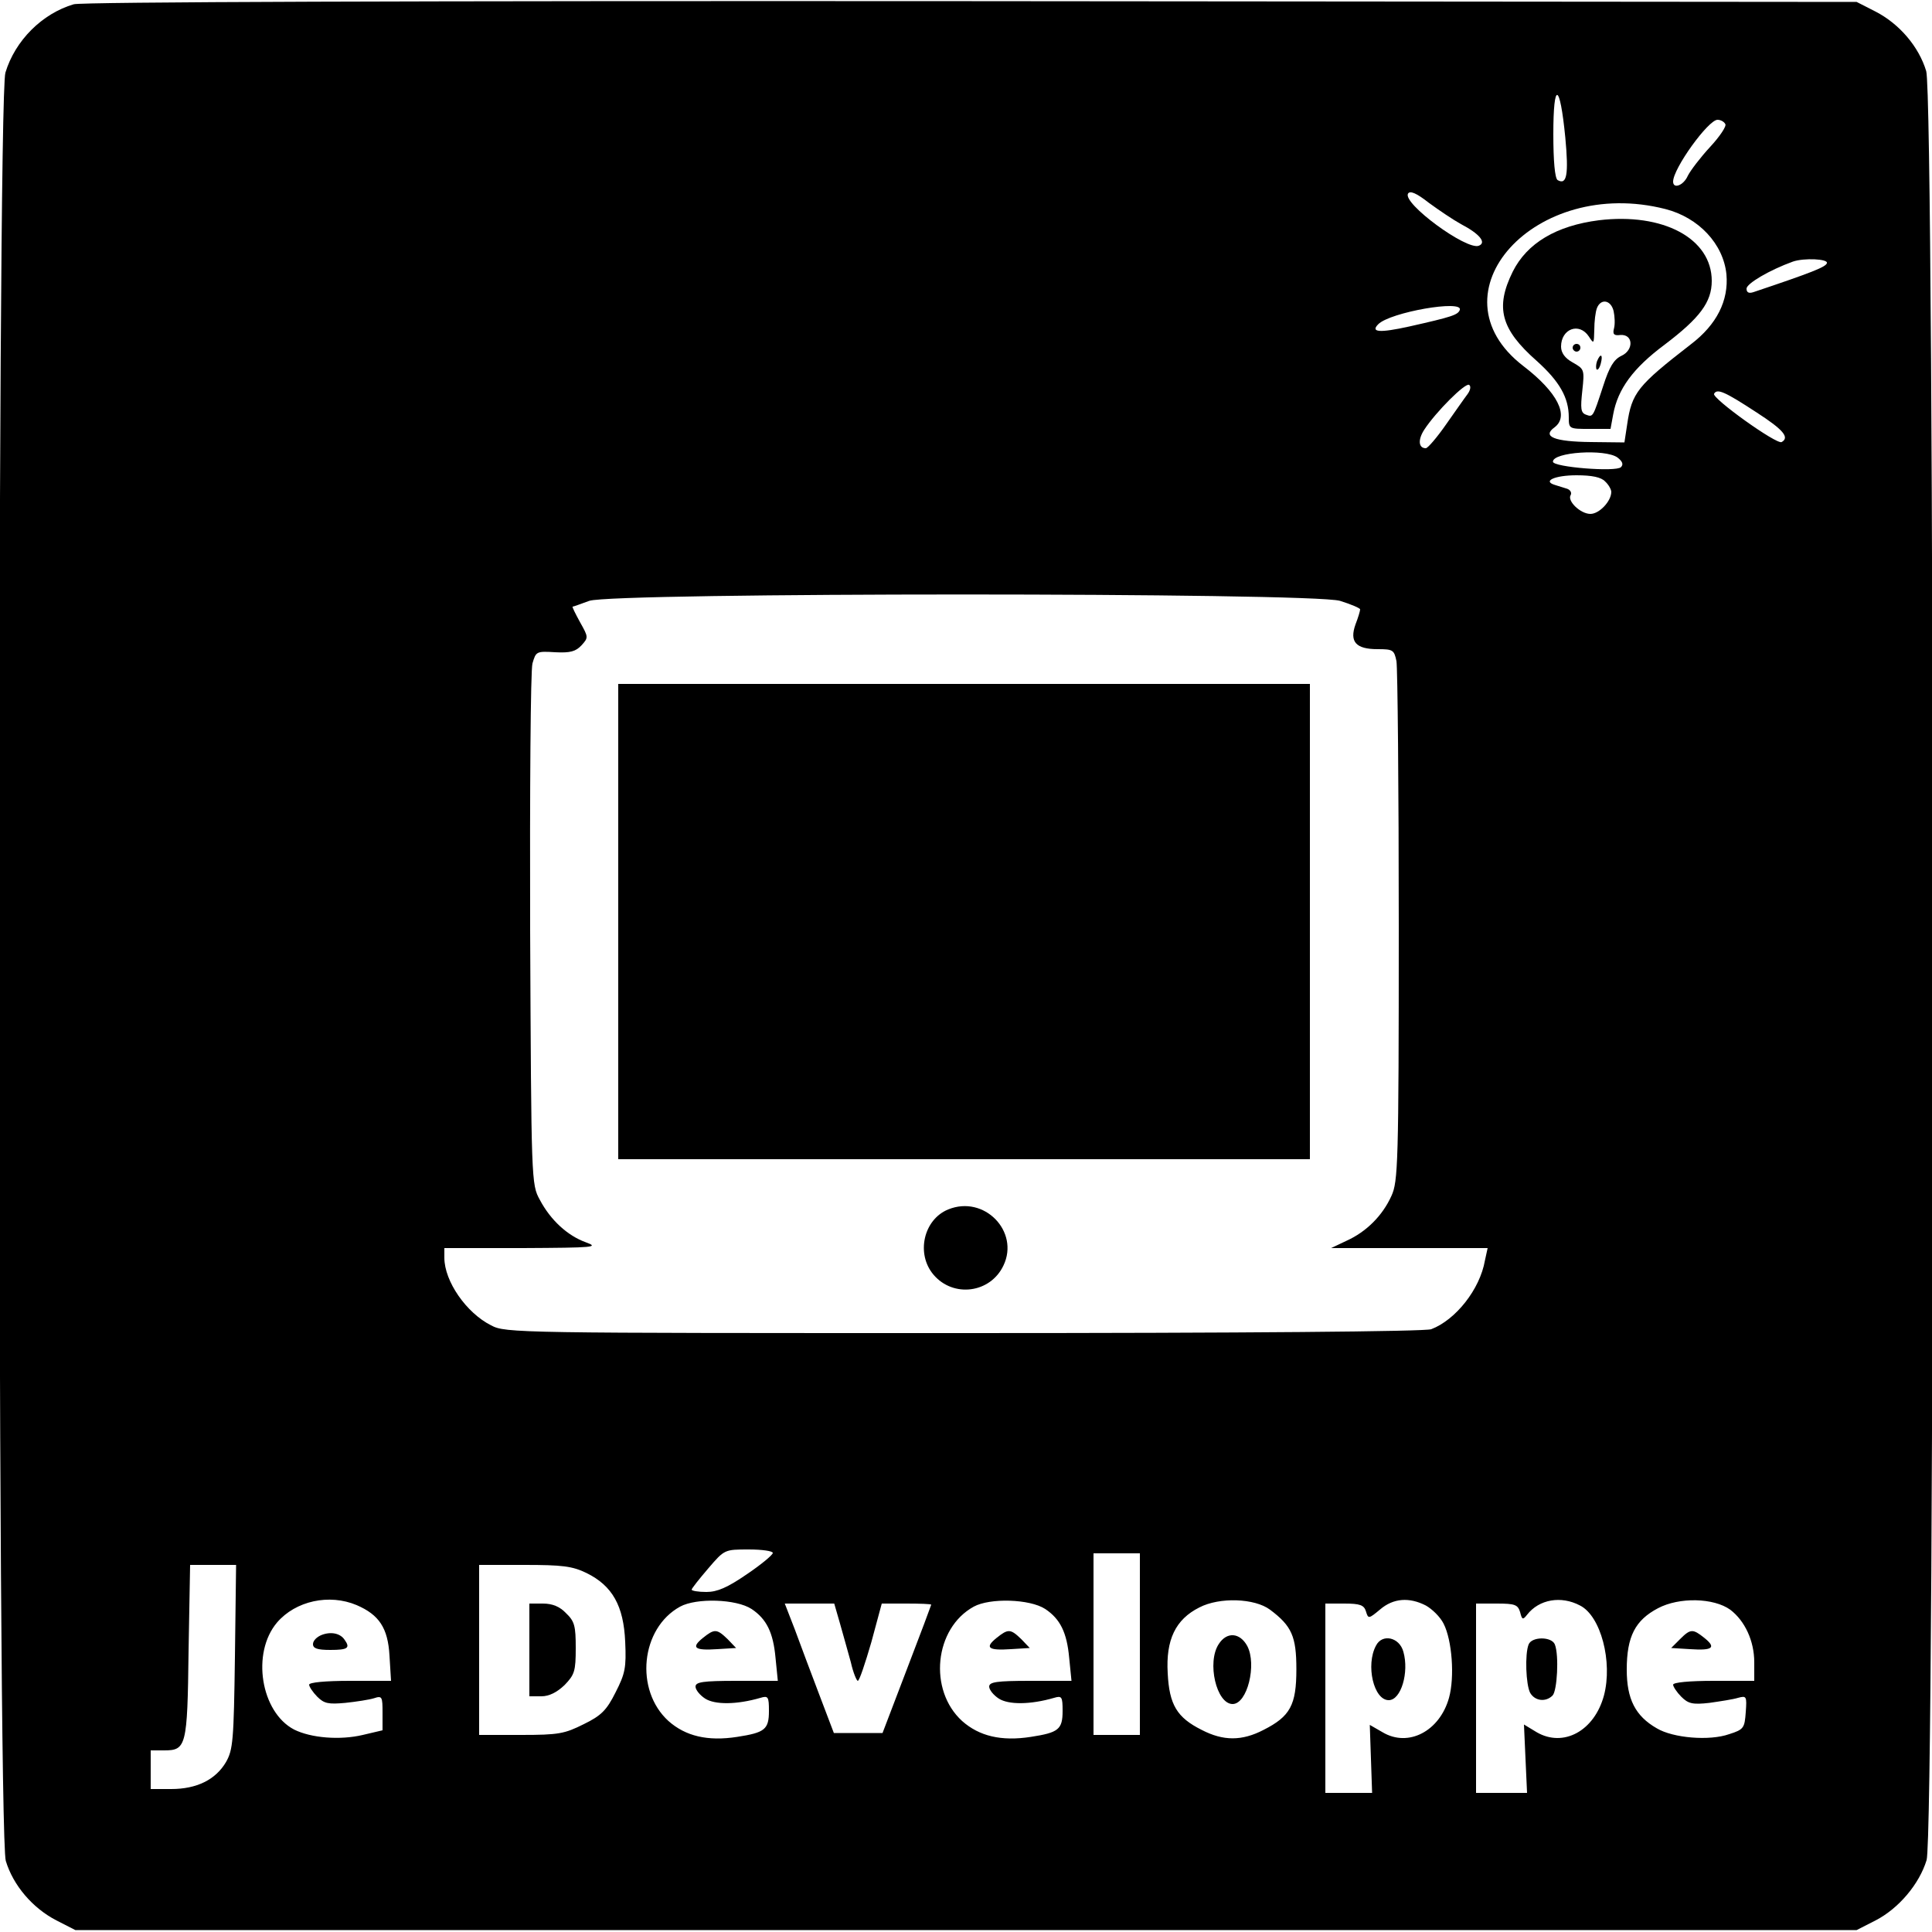
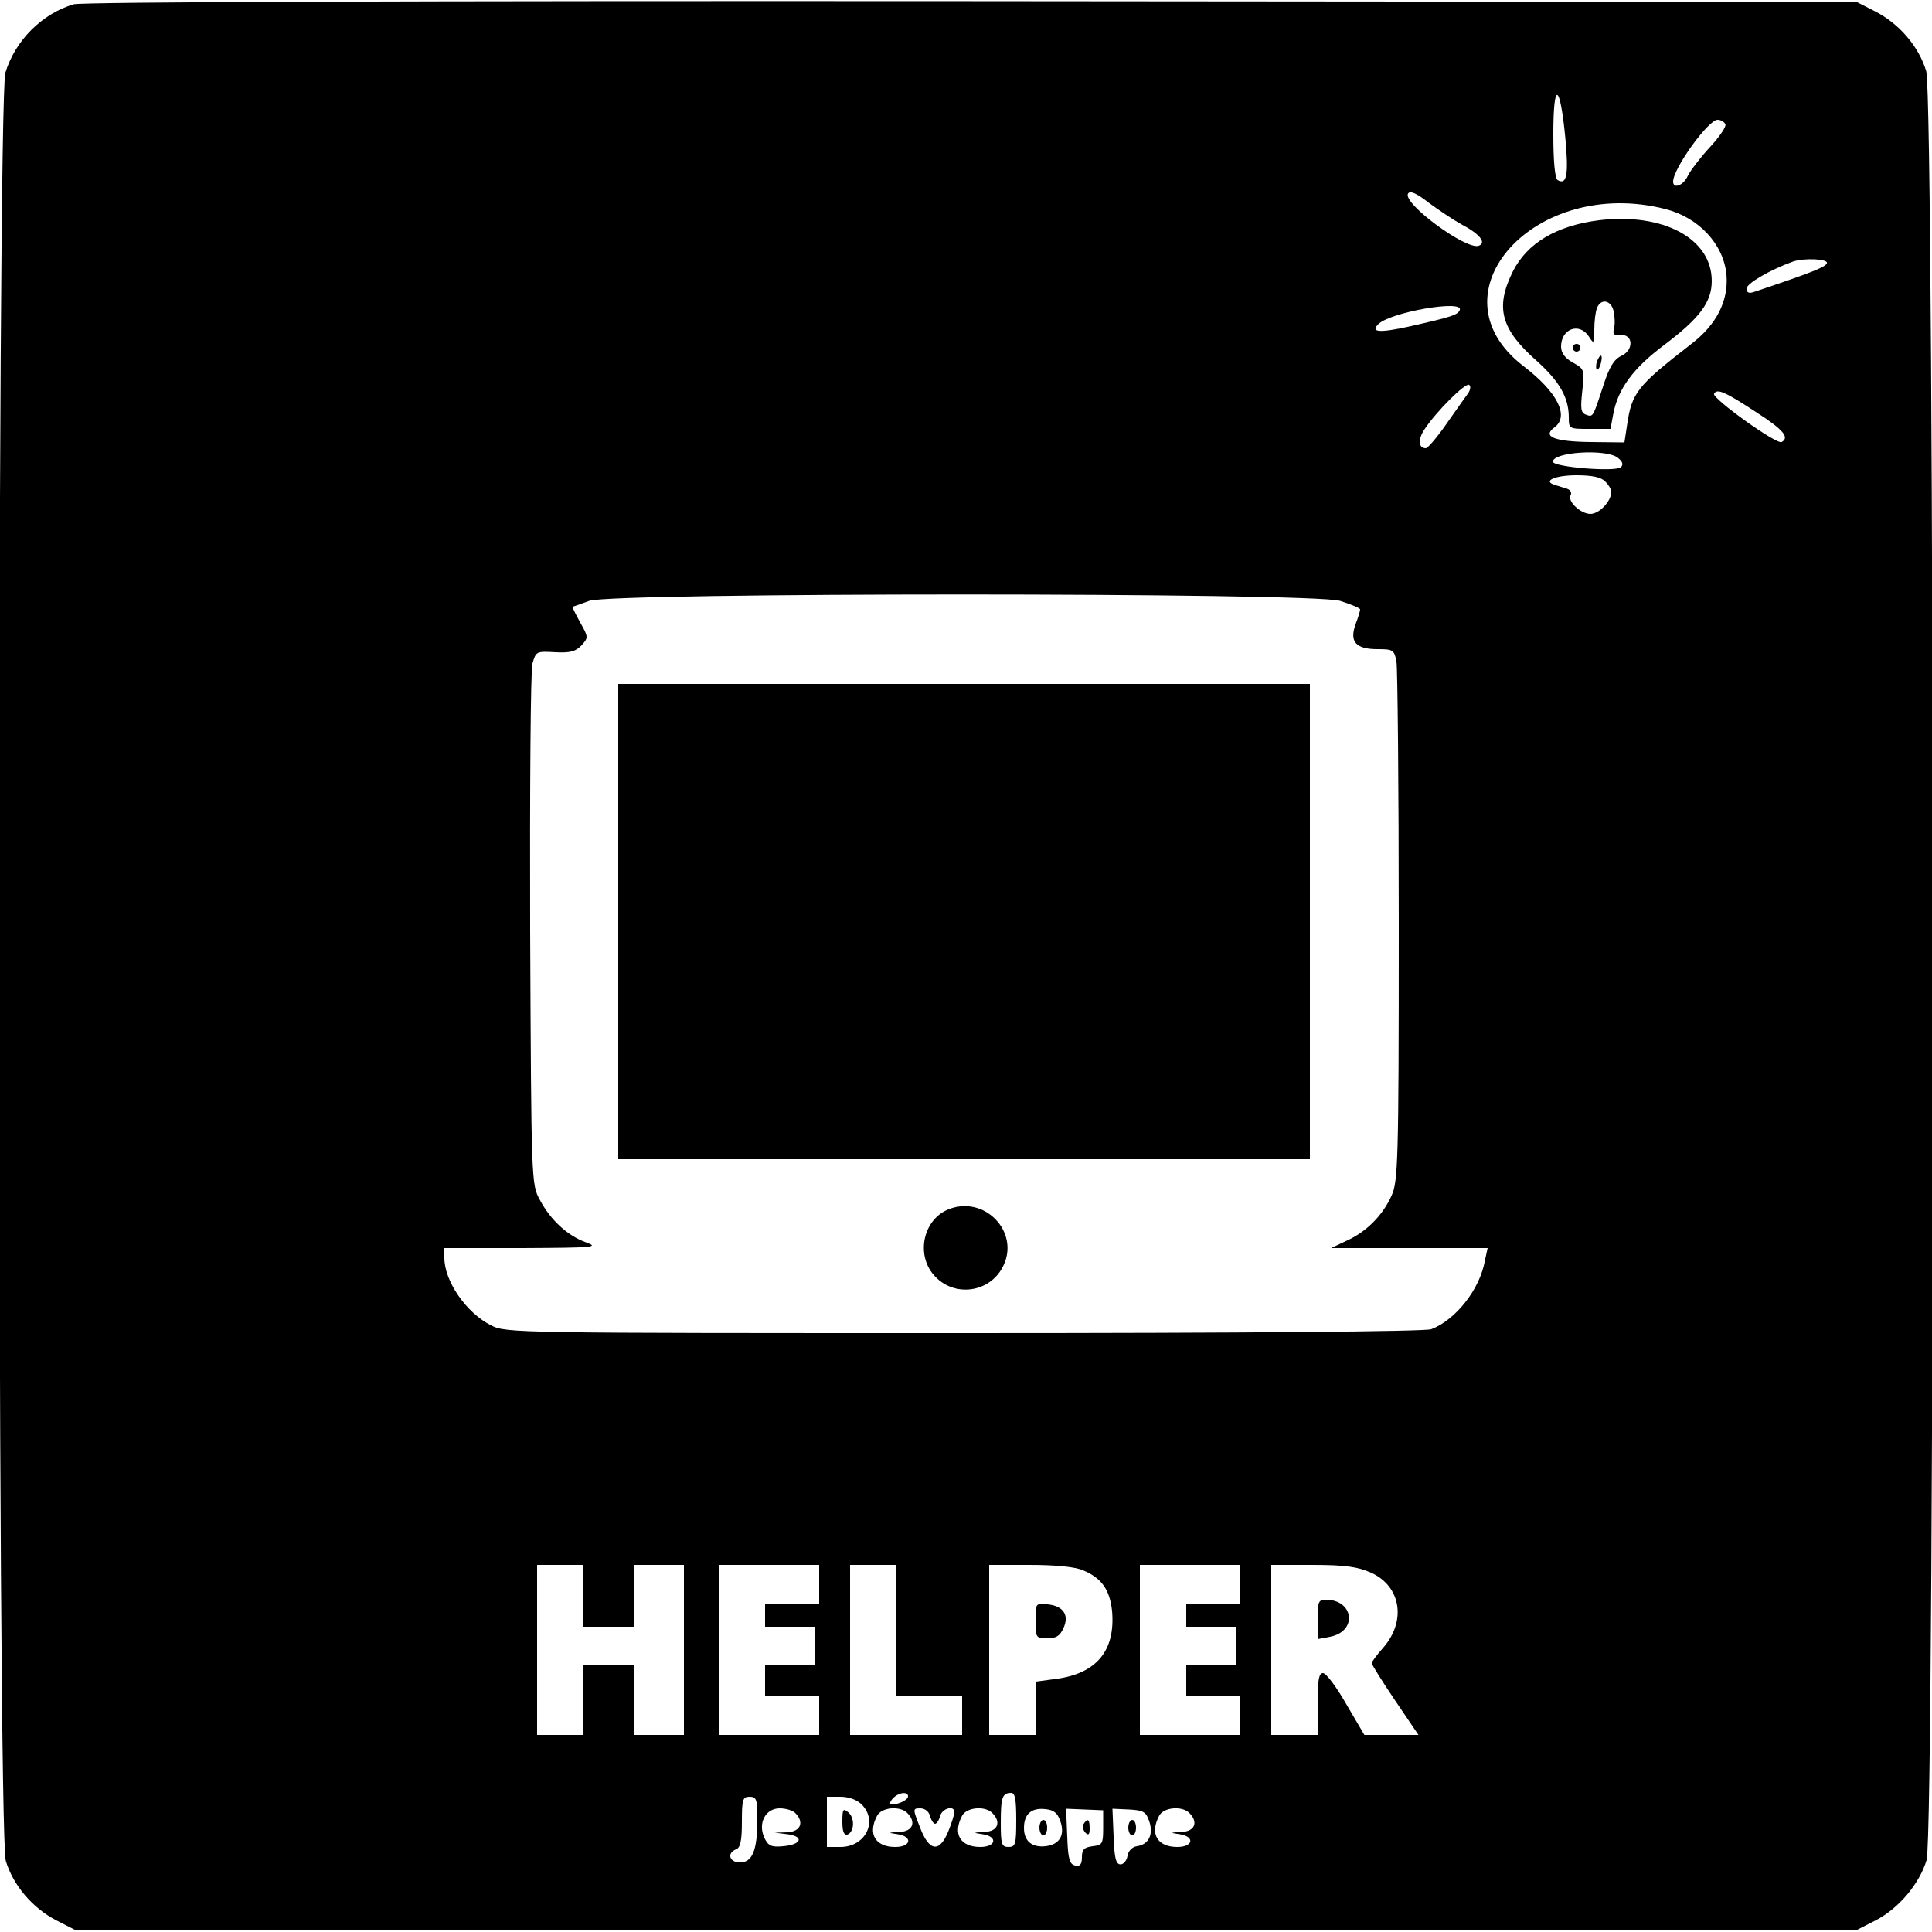
<svg xmlns="http://www.w3.org/2000/svg" version="1.0" width="500pt" height="500pt" viewBox="0 0 500 500" preserveAspectRatio="xMidYMid meet">
  <g transform="translate(0,500) scale(0.1,-0.1)" fill="#000000" stroke="none">
-     <path d="M191 4989 c-82 -24 -152 -94 -177 -177 -22 -71 -21 -4556 1 -4628 19 -63 69 -122 131 -154 l49 -25 2305 0 2305 0 49 25 c60 31 113 94 132 156 22 72 21 4557 -1 4630 -19 63 -69 122 -131 154 l-49 25 -2290 2 c-1457 1 -2302 -2 -2324 -8z m3860 -345 c9 -96 4 -124 -20 -110 -7 5 -11 49 -11 119 0 139 17 134 31 -9z m414 35 c4 -5 -14 -32 -39 -59 -25 -27 -51 -61 -58 -75 -11 -25 -38 -35 -38 -15 0 34 91 160 115 160 8 0 17 -5 20 -11z m-684 -259 c48 -25 67 -48 46 -56 -32 -12 -198 110 -183 135 5 8 21 2 54 -24 26 -19 63 -44 83 -55z m529 39 c86 -22 150 -90 158 -169 6 -68 -25 -130 -92 -181 -138 -107 -153 -125 -165 -208 l-7 -46 -87 1 c-94 1 -127 14 -94 38 39 29 8 91 -81 159 -244 188 31 492 368 406z m418 -140 c-3 -10 -38 -24 -190 -75 -12 -4 -18 -1 -18 9 0 13 59 48 120 70 29 10 92 7 88 -4z m-950 -121 c-5 -13 -20 -18 -131 -43 -77 -17 -101 -15 -80 6 31 31 220 64 211 37z m20 -218 c-7 -9 -32 -45 -56 -79 -23 -33 -47 -61 -52 -61 -19 0 -21 22 -4 48 30 46 106 122 116 116 5 -3 4 -13 -4 -24z m749 -48 c68 -44 85 -64 64 -76 -12 -8 -182 114 -175 125 8 14 27 6 111 -49z m-361 -116 c13 -10 16 -18 9 -25 -13 -13 -175 0 -176 14 -1 25 135 34 167 11z m-32 -62 c9 -8 16 -21 16 -27 0 -24 -31 -57 -54 -57 -26 0 -61 34 -51 49 3 6 -1 13 -9 16 -9 3 -23 7 -32 10 -33 10 0 25 56 25 40 0 64 -5 74 -16z m-686 -309 c29 -9 52 -19 52 -22 0 -4 -5 -21 -12 -39 -16 -45 1 -64 57 -64 40 0 43 -2 49 -31 3 -17 6 -327 6 -688 0 -615 -2 -659 -19 -696 -23 -51 -65 -93 -116 -116 l-40 -19 202 0 203 0 -7 -32 c-13 -75 -76 -154 -139 -178 -16 -6 -481 -10 -1210 -10 -1156 0 -1186 0 -1223 20 -64 32 -121 114 -121 175 l0 25 203 0 c184 1 199 2 163 15 -47 17 -91 57 -119 110 -22 40 -22 46 -25 698 -1 361 1 672 6 690 9 31 10 32 59 29 39 -2 53 2 68 18 18 20 18 21 -4 60 -12 22 -21 40 -19 40 2 0 21 7 43 15 62 22 1868 22 1943 0z m-1468 -2464 c0 -5 -30 -30 -67 -55 -51 -35 -77 -46 -105 -46 -21 0 -38 3 -38 6 0 3 19 27 43 55 42 49 42 49 105 49 34 0 62 -4 62 -9z m950 -236 l0 -235 -60 0 -60 0 0 235 0 235 60 0 60 0 0 -235z m-2342 -32 c-3 -218 -5 -241 -23 -273 -27 -46 -76 -70 -142 -70 l-53 0 0 50 0 50 34 0 c58 0 61 9 64 257 l4 223 59 0 60 0 -3 -237z m910 216 c67 -33 96 -85 100 -178 3 -67 0 -82 -25 -131 -23 -46 -37 -60 -82 -82 -50 -25 -65 -28 -163 -28 l-108 0 0 220 0 220 117 0 c98 0 124 -3 161 -21z m-595 -83 c58 -25 81 -59 85 -131 l4 -65 -106 0 c-64 0 -106 -4 -106 -10 0 -5 10 -20 21 -31 18 -18 29 -20 73 -16 28 3 61 8 74 12 21 7 22 4 22 -38 l0 -45 -51 -12 c-59 -14 -134 -8 -178 14 -86 45 -111 198 -44 277 48 56 135 75 206 45z m1022 -10 c39 -26 56 -61 62 -126 l6 -60 -107 0 c-87 0 -106 -3 -106 -15 0 -8 11 -22 25 -31 25 -16 81 -16 143 2 20 6 22 3 22 -34 0 -48 -11 -56 -82 -67 -77 -12 -134 2 -178 41 -88 80 -72 240 30 296 42 23 145 20 185 -6z m760 0 c39 -26 56 -61 62 -126 l6 -60 -107 0 c-87 0 -106 -3 -106 -15 0 -8 11 -22 25 -31 25 -16 81 -16 143 2 20 6 22 3 22 -34 0 -48 -11 -56 -82 -67 -77 -12 -134 2 -178 41 -88 80 -72 240 30 296 42 23 145 20 185 -6z m582 -2 c56 -42 68 -69 68 -154 0 -93 -16 -122 -85 -157 -56 -29 -104 -29 -160 0 -64 32 -84 65 -88 147 -5 86 20 139 82 170 52 27 143 24 183 -6z m403 11 c16 -9 37 -29 46 -47 22 -43 29 -138 14 -192 -24 -86 -105 -129 -172 -89 l-33 19 3 -88 3 -88 -60 0 -61 0 0 245 0 245 49 0 c41 0 51 -4 56 -20 6 -20 7 -20 37 5 34 29 75 32 118 10z m399 0 c54 -27 85 -146 62 -233 -25 -92 -105 -135 -174 -95 l-33 20 4 -89 4 -88 -66 0 -66 0 0 245 0 245 54 0 c47 0 54 -3 60 -22 5 -20 7 -21 18 -7 31 40 88 50 137 24z m389 -11 c38 -29 62 -81 62 -136 l0 -48 -105 0 c-63 0 -105 -4 -105 -10 0 -5 10 -20 21 -31 18 -18 29 -21 73 -16 28 4 61 9 74 13 22 6 23 4 20 -37 -3 -41 -5 -45 -43 -57 -51 -18 -145 -10 -187 15 -56 32 -78 76 -78 152 0 86 22 128 81 159 55 29 144 27 187 -4z m-2304 -36 c8 -29 21 -74 28 -100 6 -27 15 -48 18 -48 4 0 19 45 35 100 l27 100 64 0 c35 0 64 -1 64 -3 0 -1 -28 -76 -63 -167 l-63 -165 -63 0 -63 0 -38 100 c-21 55 -49 130 -63 168 l-26 67 64 0 64 0 15 -52z" />
+     <path d="M191 4989 c-82 -24 -152 -94 -177 -177 -22 -71 -21 -4556 1 -4628 19 -63 69 -122 131 -154 l49 -25 2305 0 2305 0 49 25 c60 31 113 94 132 156 22 72 21 4557 -1 4630 -19 63 -69 122 -131 154 l-49 25 -2290 2 c-1457 1 -2302 -2 -2324 -8z m3860 -345 c9 -96 4 -124 -20 -110 -7 5 -11 49 -11 119 0 139 17 134 31 -9z m414 35 c4 -5 -14 -32 -39 -59 -25 -27 -51 -61 -58 -75 -11 -25 -38 -35 -38 -15 0 34 91 160 115 160 8 0 17 -5 20 -11z m-684 -259 c48 -25 67 -48 46 -56 -32 -12 -198 110 -183 135 5 8 21 2 54 -24 26 -19 63 -44 83 -55z m529 39 c86 -22 150 -90 158 -169 6 -68 -25 -130 -92 -181 -138 -107 -153 -125 -165 -208 l-7 -46 -87 1 c-94 1 -127 14 -94 38 39 29 8 91 -81 159 -244 188 31 492 368 406z m418 -140 c-3 -10 -38 -24 -190 -75 -12 -4 -18 -1 -18 9 0 13 59 48 120 70 29 10 92 7 88 -4z m-950 -121 c-5 -13 -20 -18 -131 -43 -77 -17 -101 -15 -80 6 31 31 220 64 211 37z m20 -218 c-7 -9 -32 -45 -56 -79 -23 -33 -47 -61 -52 -61 -19 0 -21 22 -4 48 30 46 106 122 116 116 5 -3 4 -13 -4 -24z m749 -48 c68 -44 85 -64 64 -76 -12 -8 -182 114 -175 125 8 14 27 6 111 -49z m-361 -116 c13 -10 16 -18 9 -25 -13 -13 -175 0 -176 14 -1 25 135 34 167 11z m-32 -62 c9 -8 16 -21 16 -27 0 -24 -31 -57 -54 -57 -26 0 -61 34 -51 49 3 6 -1 13 -9 16 -9 3 -23 7 -32 10 -33 10 0 25 56 25 40 0 64 -5 74 -16z m-686 -309 c29 -9 52 -19 52 -22 0 -4 -5 -21 -12 -39 -16 -45 1 -64 57 -64 40 0 43 -2 49 -31 3 -17 6 -327 6 -688 0 -615 -2 -659 -19 -696 -23 -51 -65 -93 -116 -116 l-40 -19 202 0 203 0 -7 -32 c-13 -75 -76 -154 -139 -178 -16 -6 -481 -10 -1210 -10 -1156 0 -1186 0 -1223 20 -64 32 -121 114 -121 175 l0 25 203 0 c184 1 199 2 163 15 -47 17 -91 57 -119 110 -22 40 -22 46 -25 698 -1 361 1 672 6 690 9 31 10 32 59 29 39 -2 53 2 68 18 18 20 18 21 -4 60 -12 22 -21 40 -19 40 2 0 21 7 43 15 62 22 1868 22 1943 0z m-1958 -2575 l0 -80 65 0 65 0 0 80 0 80 65 0 65 0 0 -220 0 -220 -65 0 -65 0 0 90 0 90 -65 0 -65 0 0 -90 0 -90 -60 0 -60 0 0 220 0 220 60 0 60 0 0 -80z m610 30 l0 -50 -70 0 -70 0 0 -30 0 -30 65 0 65 0 0 -50 0 -50 -65 0 -65 0 0 -40 0 -40 70 0 70 0 0 -50 0 -50 -130 0 -130 0 0 220 0 220 130 0 130 0 0 -50z m200 -120 l0 -170 85 0 85 0 0 -50 0 -50 -145 0 -145 0 0 220 0 220 60 0 60 0 0 -170z m483 156 c48 -20 69 -50 75 -105 9 -103 -40 -162 -145 -176 l-53 -7 0 -69 0 -69 -60 0 -60 0 0 220 0 220 105 0 c67 0 118 -5 138 -14z m407 -36 l0 -50 -70 0 -70 0 0 -30 0 -30 65 0 65 0 0 -50 0 -50 -65 0 -65 0 0 -40 0 -40 70 0 70 0 0 -50 0 -50 -130 0 -130 0 0 220 0 220 130 0 130 0 0 -50z m338 30 c78 -35 92 -125 32 -194 -17 -19 -30 -37 -30 -40 0 -4 27 -47 60 -96 l61 -90 -70 0 -70 0 -47 80 c-25 44 -52 80 -60 80 -11 0 -14 -18 -14 -80 l0 -80 -60 0 -60 0 0 220 0 220 108 0 c84 0 116 -5 150 -20z m-1198 -579 c0 -9 -24 -21 -42 -21 -6 0 -6 6 2 15 14 16 40 20 40 6z m280 -61 c0 -63 -2 -70 -20 -70 -18 0 -20 7 -20 63 0 66 4 77 27 77 10 0 13 -18 13 -70z m-670 1 c0 -80 -13 -111 -45 -111 -27 0 -35 24 -10 34 11 4 15 22 15 71 0 58 2 65 20 65 18 0 20 -7 20 -59z m270 39 c43 -43 10 -110 -55 -110 l-35 0 0 65 0 65 35 0 c22 0 43 -8 55 -20z m-172 -22 c24 -24 14 -48 -20 -50 l-33 -1 33 -4 c44 -6 36 -27 -11 -31 -31 -3 -39 1 -49 22 -17 38 3 76 40 76 15 0 33 -5 40 -12z m290 0 c24 -24 14 -48 -20 -49 -31 -2 -31 -2 -5 -6 40 -6 35 -33 -6 -33 -52 0 -72 34 -47 81 12 22 59 26 78 7z m59 -8 c3 -11 9 -20 13 -20 4 0 10 9 13 20 5 20 37 29 37 10 0 -5 -7 -28 -16 -50 -23 -56 -50 -52 -74 13 -18 46 -18 47 2 47 11 0 22 -8 25 -20z m161 8 c24 -24 14 -48 -20 -49 -31 -2 -31 -2 -5 -6 40 -6 35 -33 -6 -33 -52 0 -72 34 -47 81 12 22 59 26 78 7z m176 -21 c13 -36 -2 -61 -38 -65 -35 -4 -56 13 -56 47 0 36 19 53 55 49 22 -2 32 -10 39 -31z m111 -17 c0 -42 -2 -45 -27 -48 -22 -3 -28 -8 -28 -28 0 -19 -5 -25 -17 -22 -15 3 -19 16 -21 75 l-3 72 48 -2 48 -2 0 -45z m119 17 c12 -34 -1 -61 -32 -65 -12 -2 -22 -12 -24 -25 -2 -12 -10 -22 -18 -22 -12 0 -16 16 -18 72 l-3 72 43 -2 c37 -2 44 -6 52 -30z m104 21 c24 -24 14 -48 -20 -49 -31 -2 -31 -2 -5 -6 40 -6 35 -33 -6 -33 -52 0 -72 34 -47 81 12 22 59 26 78 7z" />
    <path d="M4138 4430 c-110 -14 -186 -59 -223 -133 -46 -93 -31 -149 62 -231 59 -53 83 -95 83 -146 0 -30 1 -30 54 -30 l54 0 7 38 c12 65 51 119 133 180 91 69 122 110 122 165 0 110 -126 177 -292 157z m38 -235 c3 -14 4 -34 1 -45 -4 -15 0 -19 16 -17 34 3 36 -39 3 -54 -19 -9 -31 -28 -47 -78 -27 -82 -26 -81 -45 -74 -13 5 -14 16 -9 62 6 55 5 56 -25 73 -20 11 -30 25 -30 41 0 46 47 64 72 26 13 -20 13 -19 14 17 0 22 3 47 7 57 10 25 36 21 43 -8z" />
    <path d="M4070 4100 c0 -5 5 -10 10 -10 6 0 10 5 10 10 0 6 -4 10 -10 10 -5 0 -10 -4 -10 -10z" />
    <path d="M4133 4065 c-3 -9 -3 -18 -1 -21 3 -3 8 4 11 16 6 23 -1 27 -10 5z" />
    <path d="M1600 2615 l0 -615 895 0 895 0 0 615 0 615 -895 0 -895 0 0 -615z" />
    <path d="M2454 1870 c-64 -26 -84 -115 -38 -169 51 -60 147 -48 181 24 42 88 -50 183 -143 145z" />
-     <path d="M1370 730 l0 -120 31 0 c20 0 40 10 60 29 26 27 29 36 29 96 0 57 -3 69 -25 90 -16 17 -35 25 -60 25 l-35 0 0 -120z" />
-     <path d="M833 769 c-13 -5 -23 -15 -23 -24 0 -11 11 -15 45 -15 45 0 52 5 37 26 -11 17 -35 22 -59 13z" />
-     <path d="M1819 761 c-31 -25 -22 -33 37 -29 l49 3 -22 23 c-28 27 -34 27 -64 3z" />
-     <path d="M2579 761 c-31 -25 -22 -33 37 -29 l49 3 -22 23 c-28 27 -34 27 -64 3z" />
-     <path d="M3154 745 c-31 -47 -6 -155 36 -155 38 0 63 102 38 150 -19 35 -53 38 -74 5z" />
-     <path d="M3561 741 c-27 -50 -6 -141 33 -141 32 0 53 72 38 125 -10 38 -55 48 -71 16z" />
-     <path d="M3956 744 c-10 -25 -7 -104 4 -125 12 -21 40 -25 58 -7 12 12 17 104 6 132 -8 21 -60 21 -68 0z" />
-     <path d="M4348 758 l-23 -23 49 -3 c59 -4 68 4 37 29 -30 24 -36 24 -63 -3z" />
+     <path d="M2680 806 c0 -44 1 -46 30 -46 23 0 33 6 42 26 16 34 0 58 -41 62 -31 3 -31 3 -31 -42z" />
+     <path d="M3410 809 l0 -51 32 6 c72 14 62 96 -11 96 -19 0 -21 -6 -21 -51z" />
+     <path d="M2180 285 c0 -25 4 -35 13 -33 18 7 20 43 2 58 -13 11 -15 8 -15 -25z" />
+     <path d="M2690 270 c0 -11 5 -20 10 -20 6 0 10 9 10 20 0 11 -4 20 -10 20 -5 0 -10 -9 -10 -20z" />
+     <path d="M2804 279 c-3 -6 -1 -16 5 -22 8 -8 11 -5 11 11 0 24 -5 28 -16 11z" />
+     <path d="M2920 270 c0 -11 5 -20 10 -20 6 0 10 9 10 20 0 11 -4 20 -10 20 -5 0 -10 -9 -10 -20z" />
  </g>
</svg>
